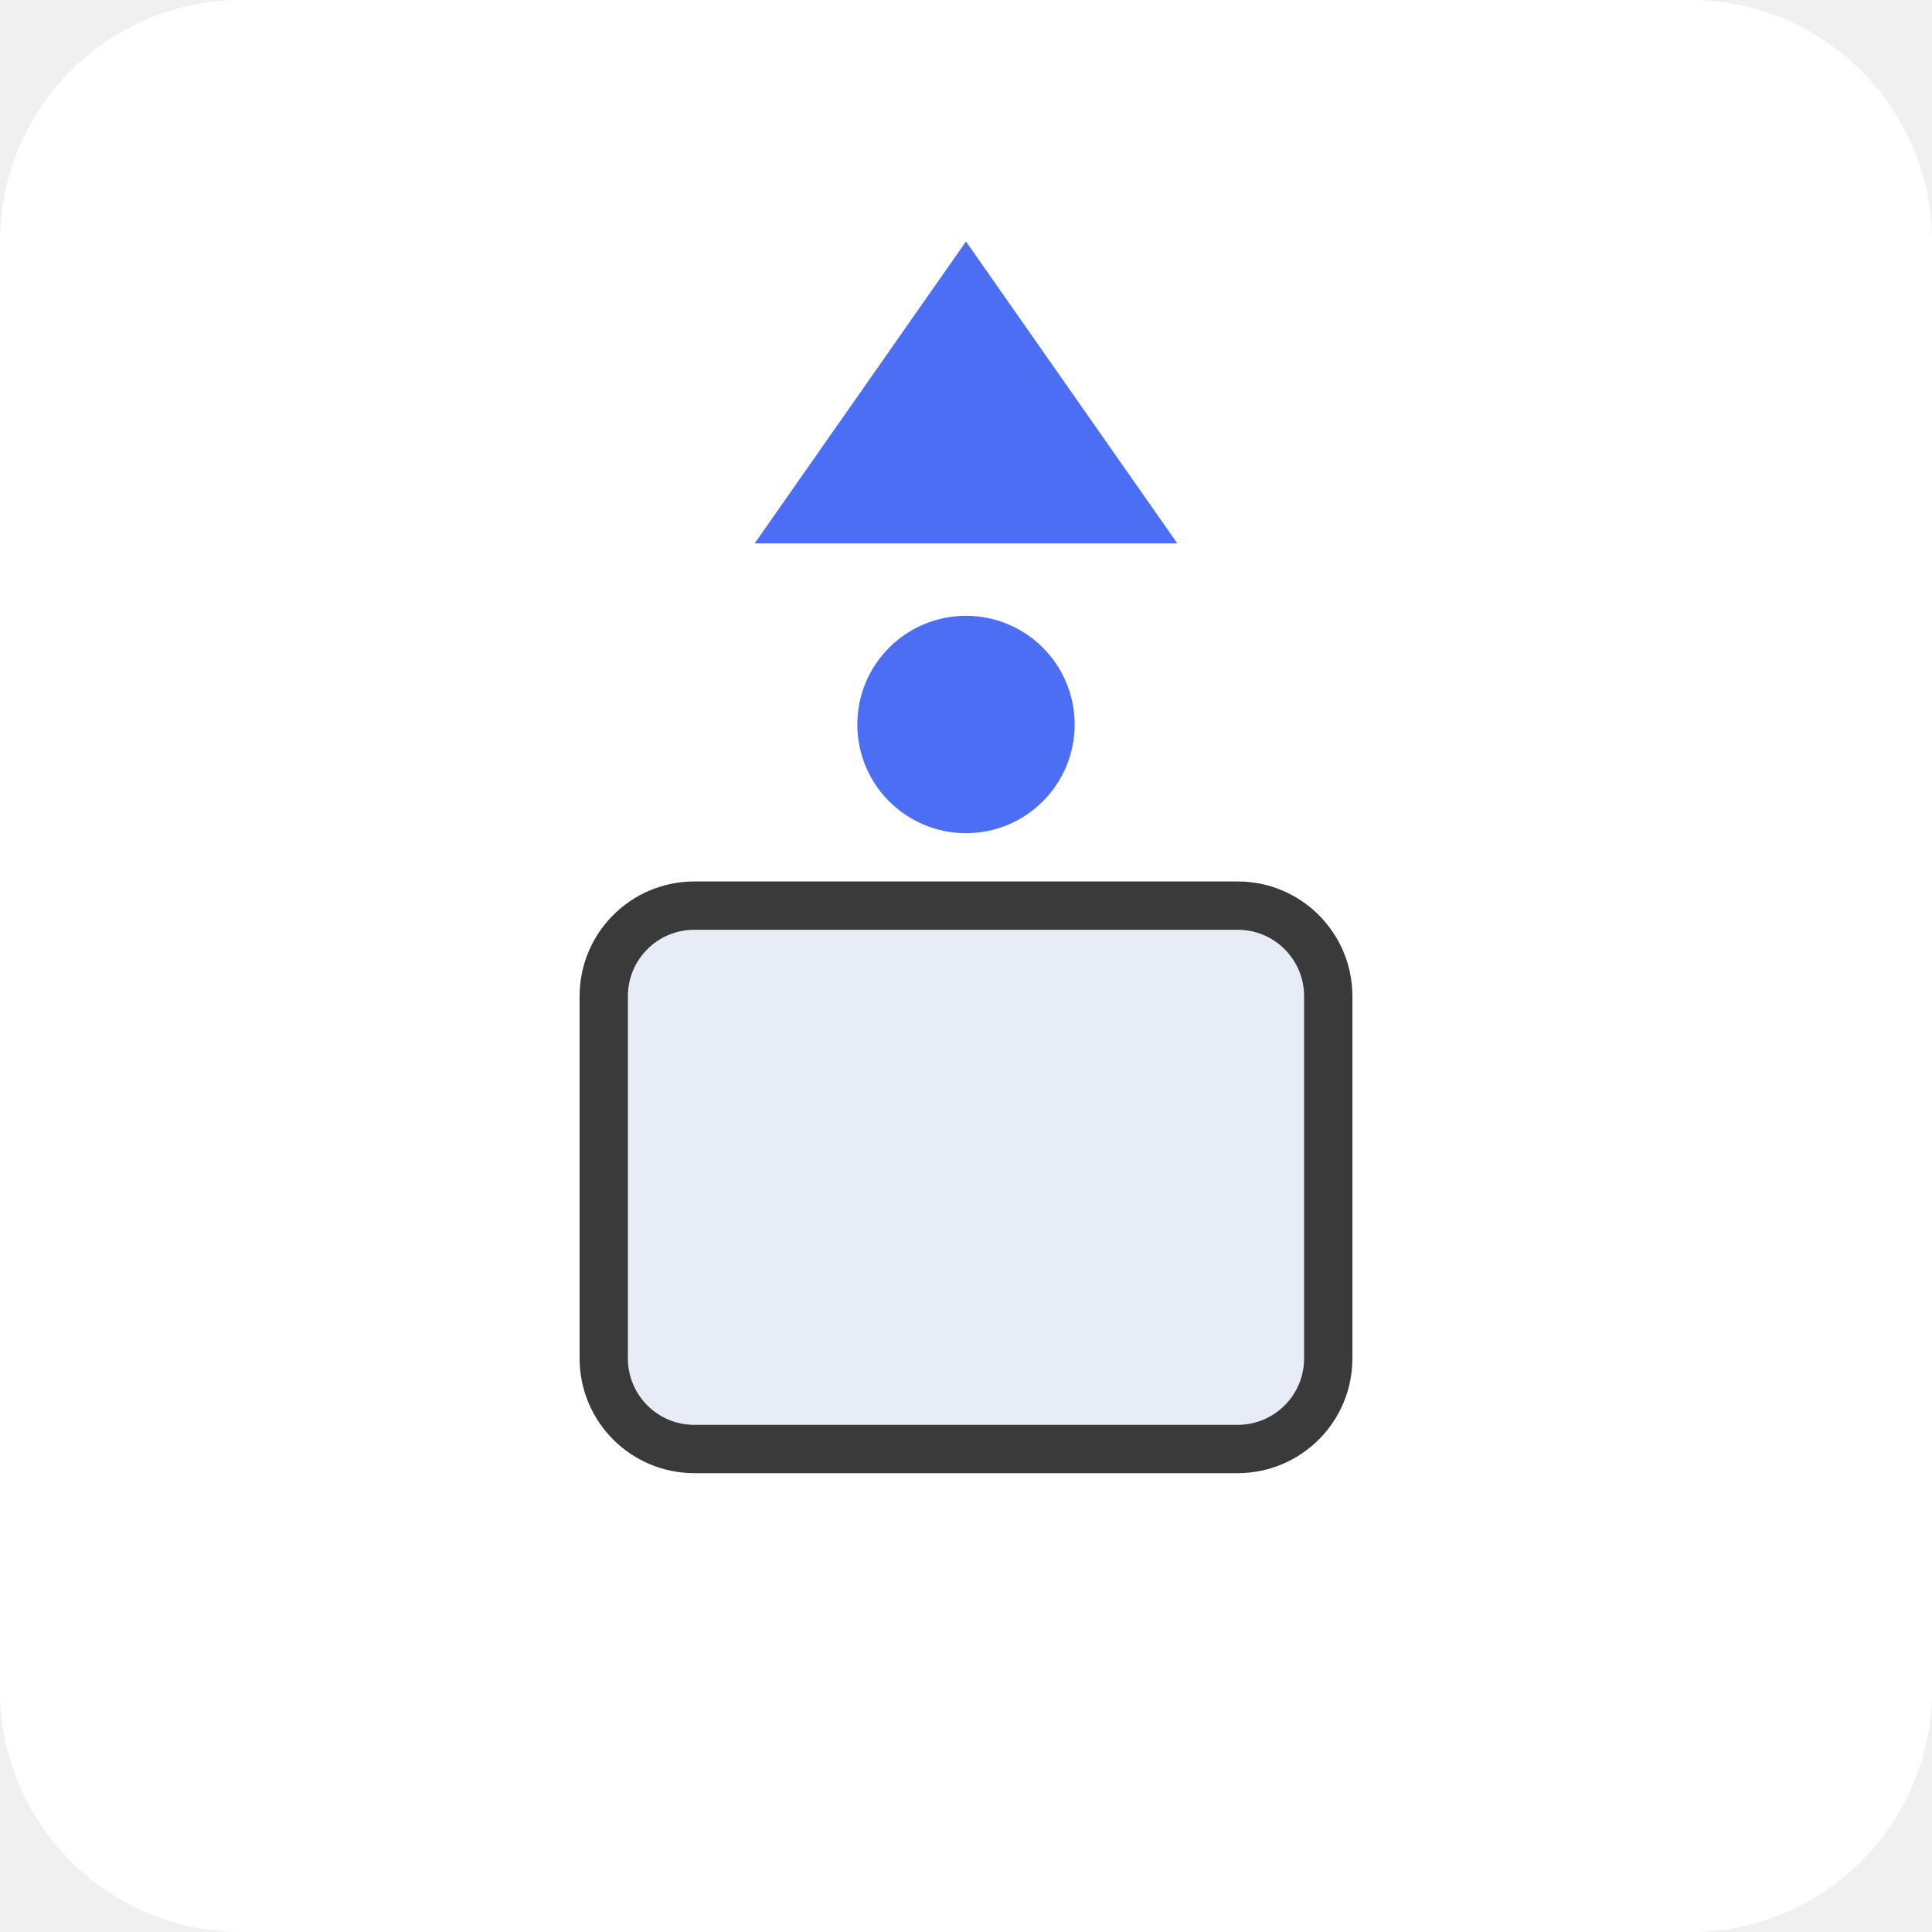
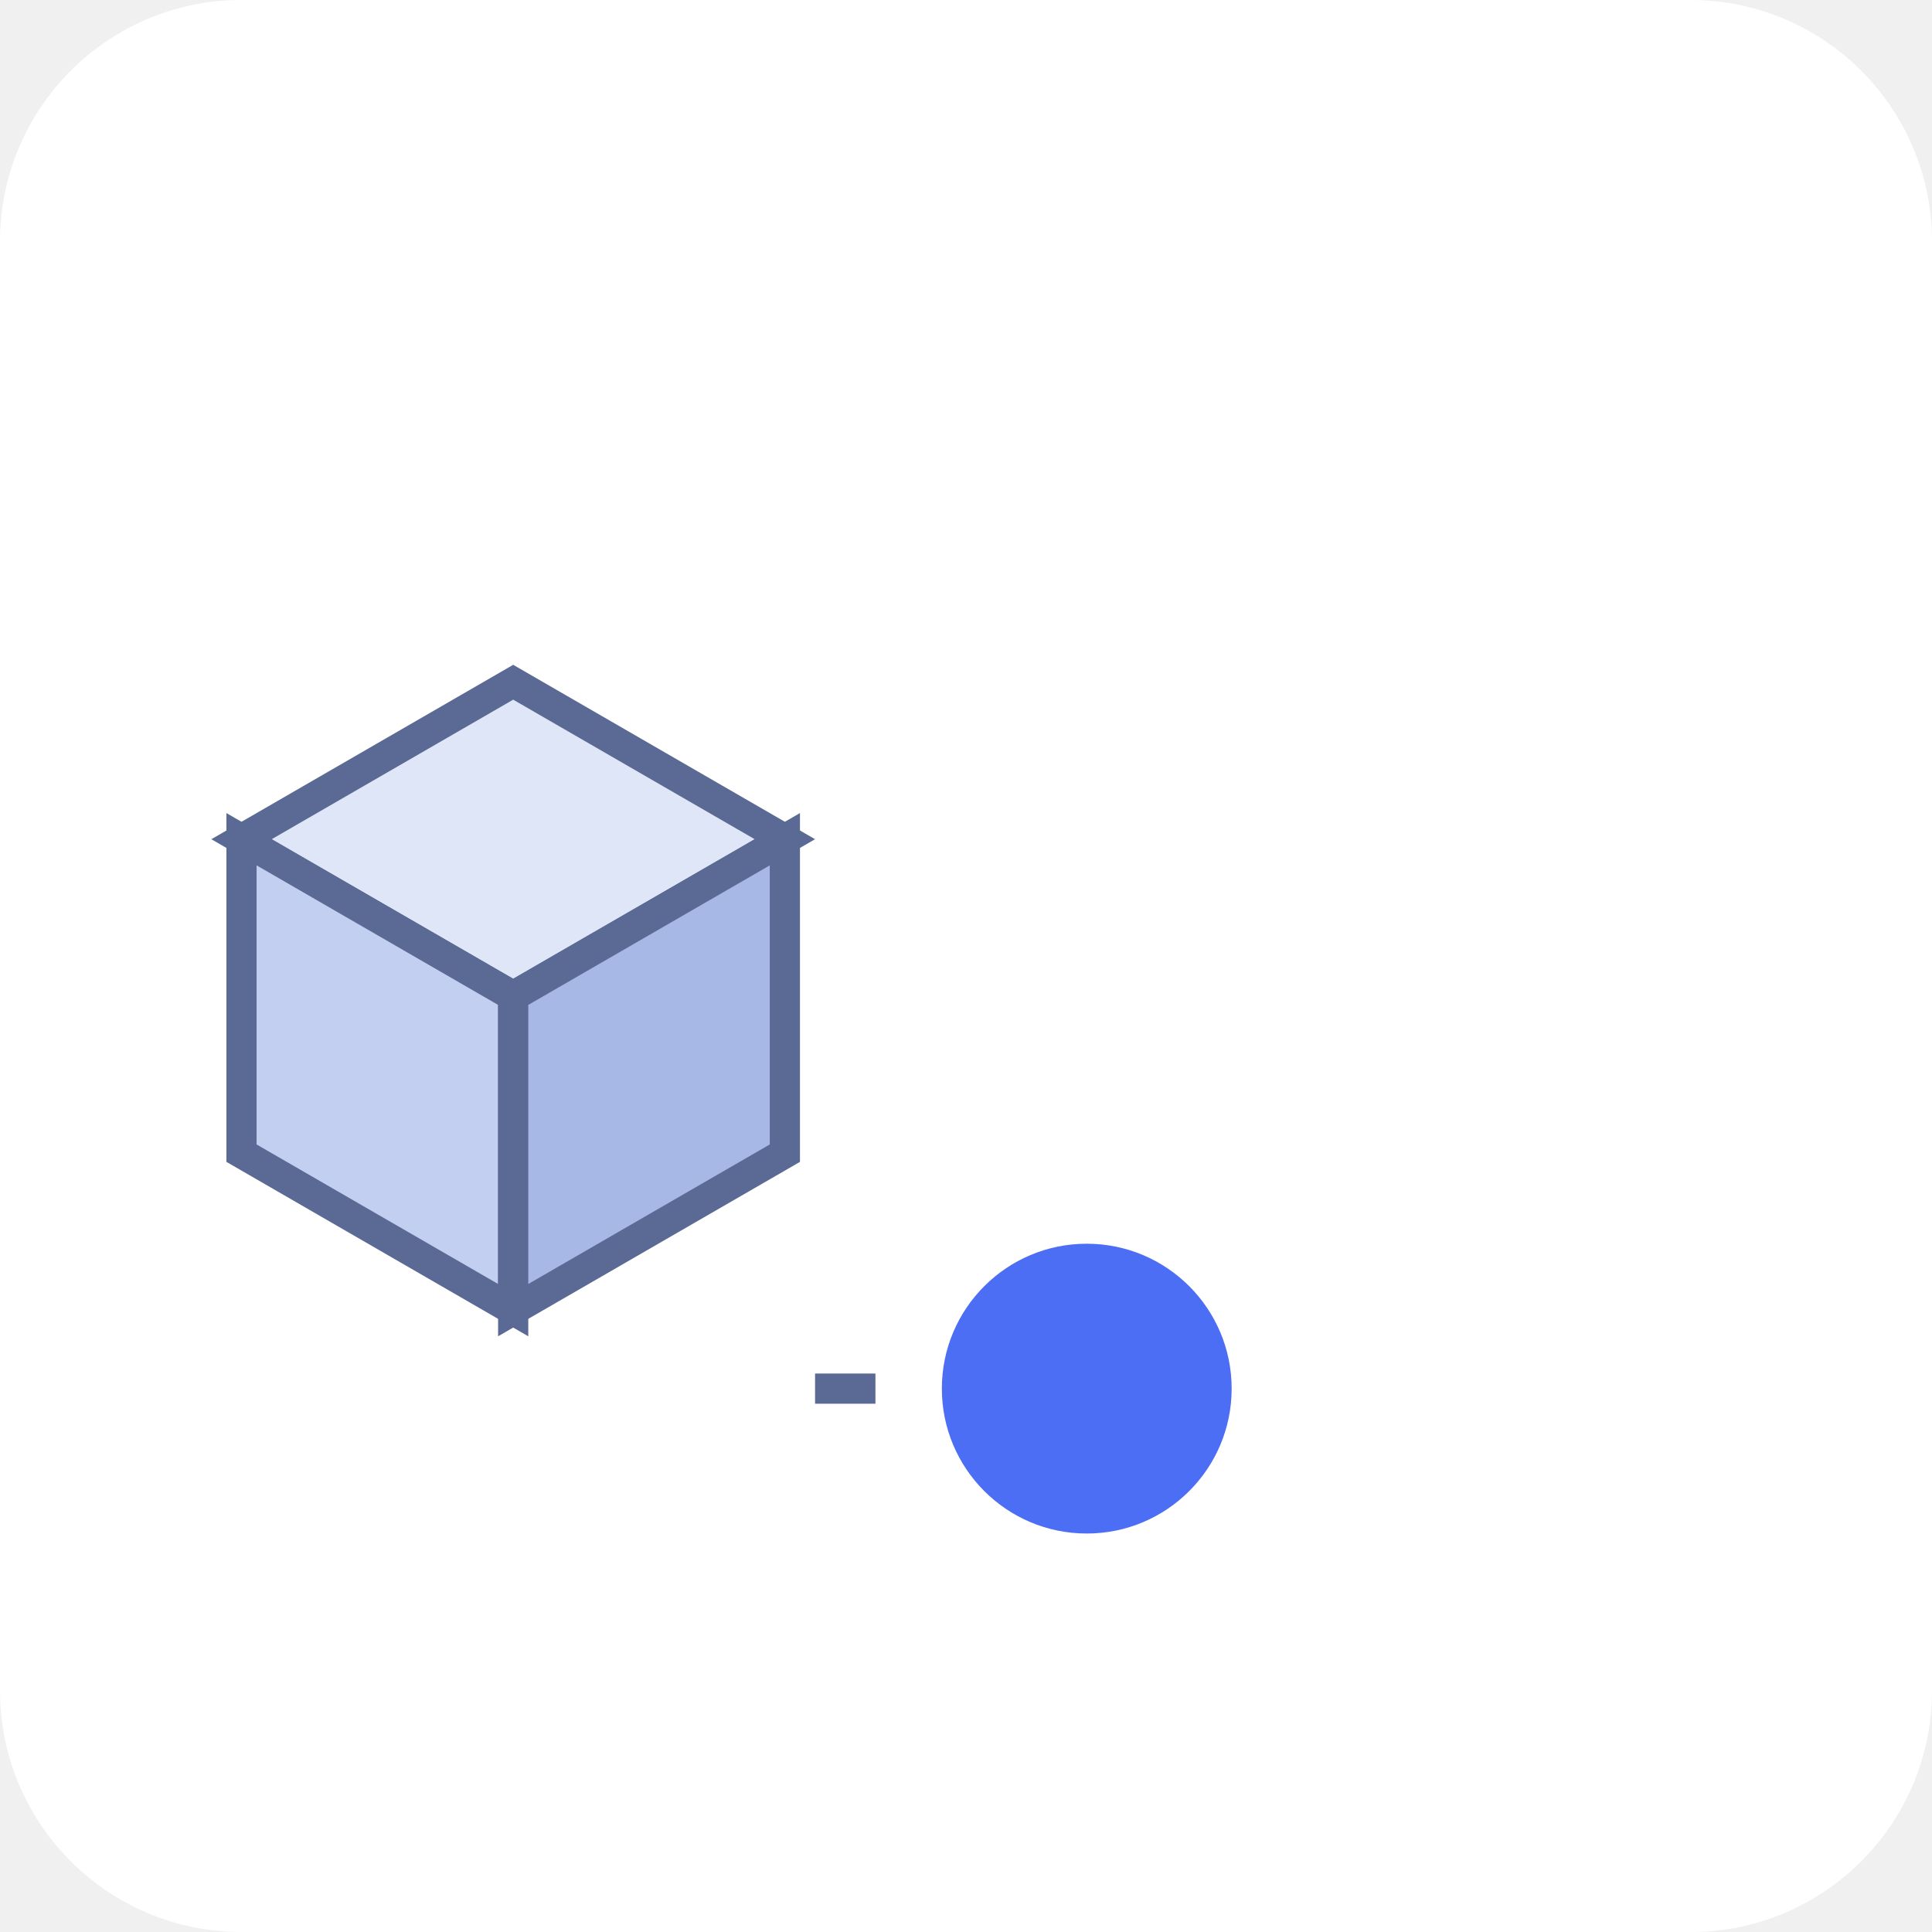
<svg xmlns="http://www.w3.org/2000/svg" viewBox="0 0 64 64" width="64" height="64">
  <rect width="64" height="64" rx="8" fill="#ffffff" />
-   <rect x="20" y="30" width="24" height="18" rx="3" fill="#e8ecf7" stroke="#3a3a3a" stroke-width="1.6" />
-   <path d="M32 8 l7 10 h-14 z" fill="#4c6ef5" />
-   <circle cx="32" cy="24" r="3.6" fill="#4c6ef5" />
+   <path d="M 17.0 22.6 L 26.0 27.8 L 17.0 33.0 L 8.0 27.8 Z" fill="#dfe6f7" stroke="#5a6a94" stroke-width="1" />
+   <path d="M 8.0 27.8 L 17.0 33.0 L 17.0 43.4 L 8.0 38.2 Z" fill="#c3cff0" stroke="#5a6a94" stroke-width="1" />
+   <path d="M 17.0 33.0 L 26.0 27.8 L 26.0 38.2 L 17.0 43.4 Z" fill="#a8b8e6" stroke="#5a6a94" stroke-width="1" />
+   <path d="M 27.0 46 H 36.0" stroke="#5a6a94" stroke-width="1" stroke-dasharray="2 2" />
+   <circle cx="36.0" cy="46.0" r="5.2" fill="#4c6ef5" stroke="#fff" stroke-width="0.8" />
</svg>
